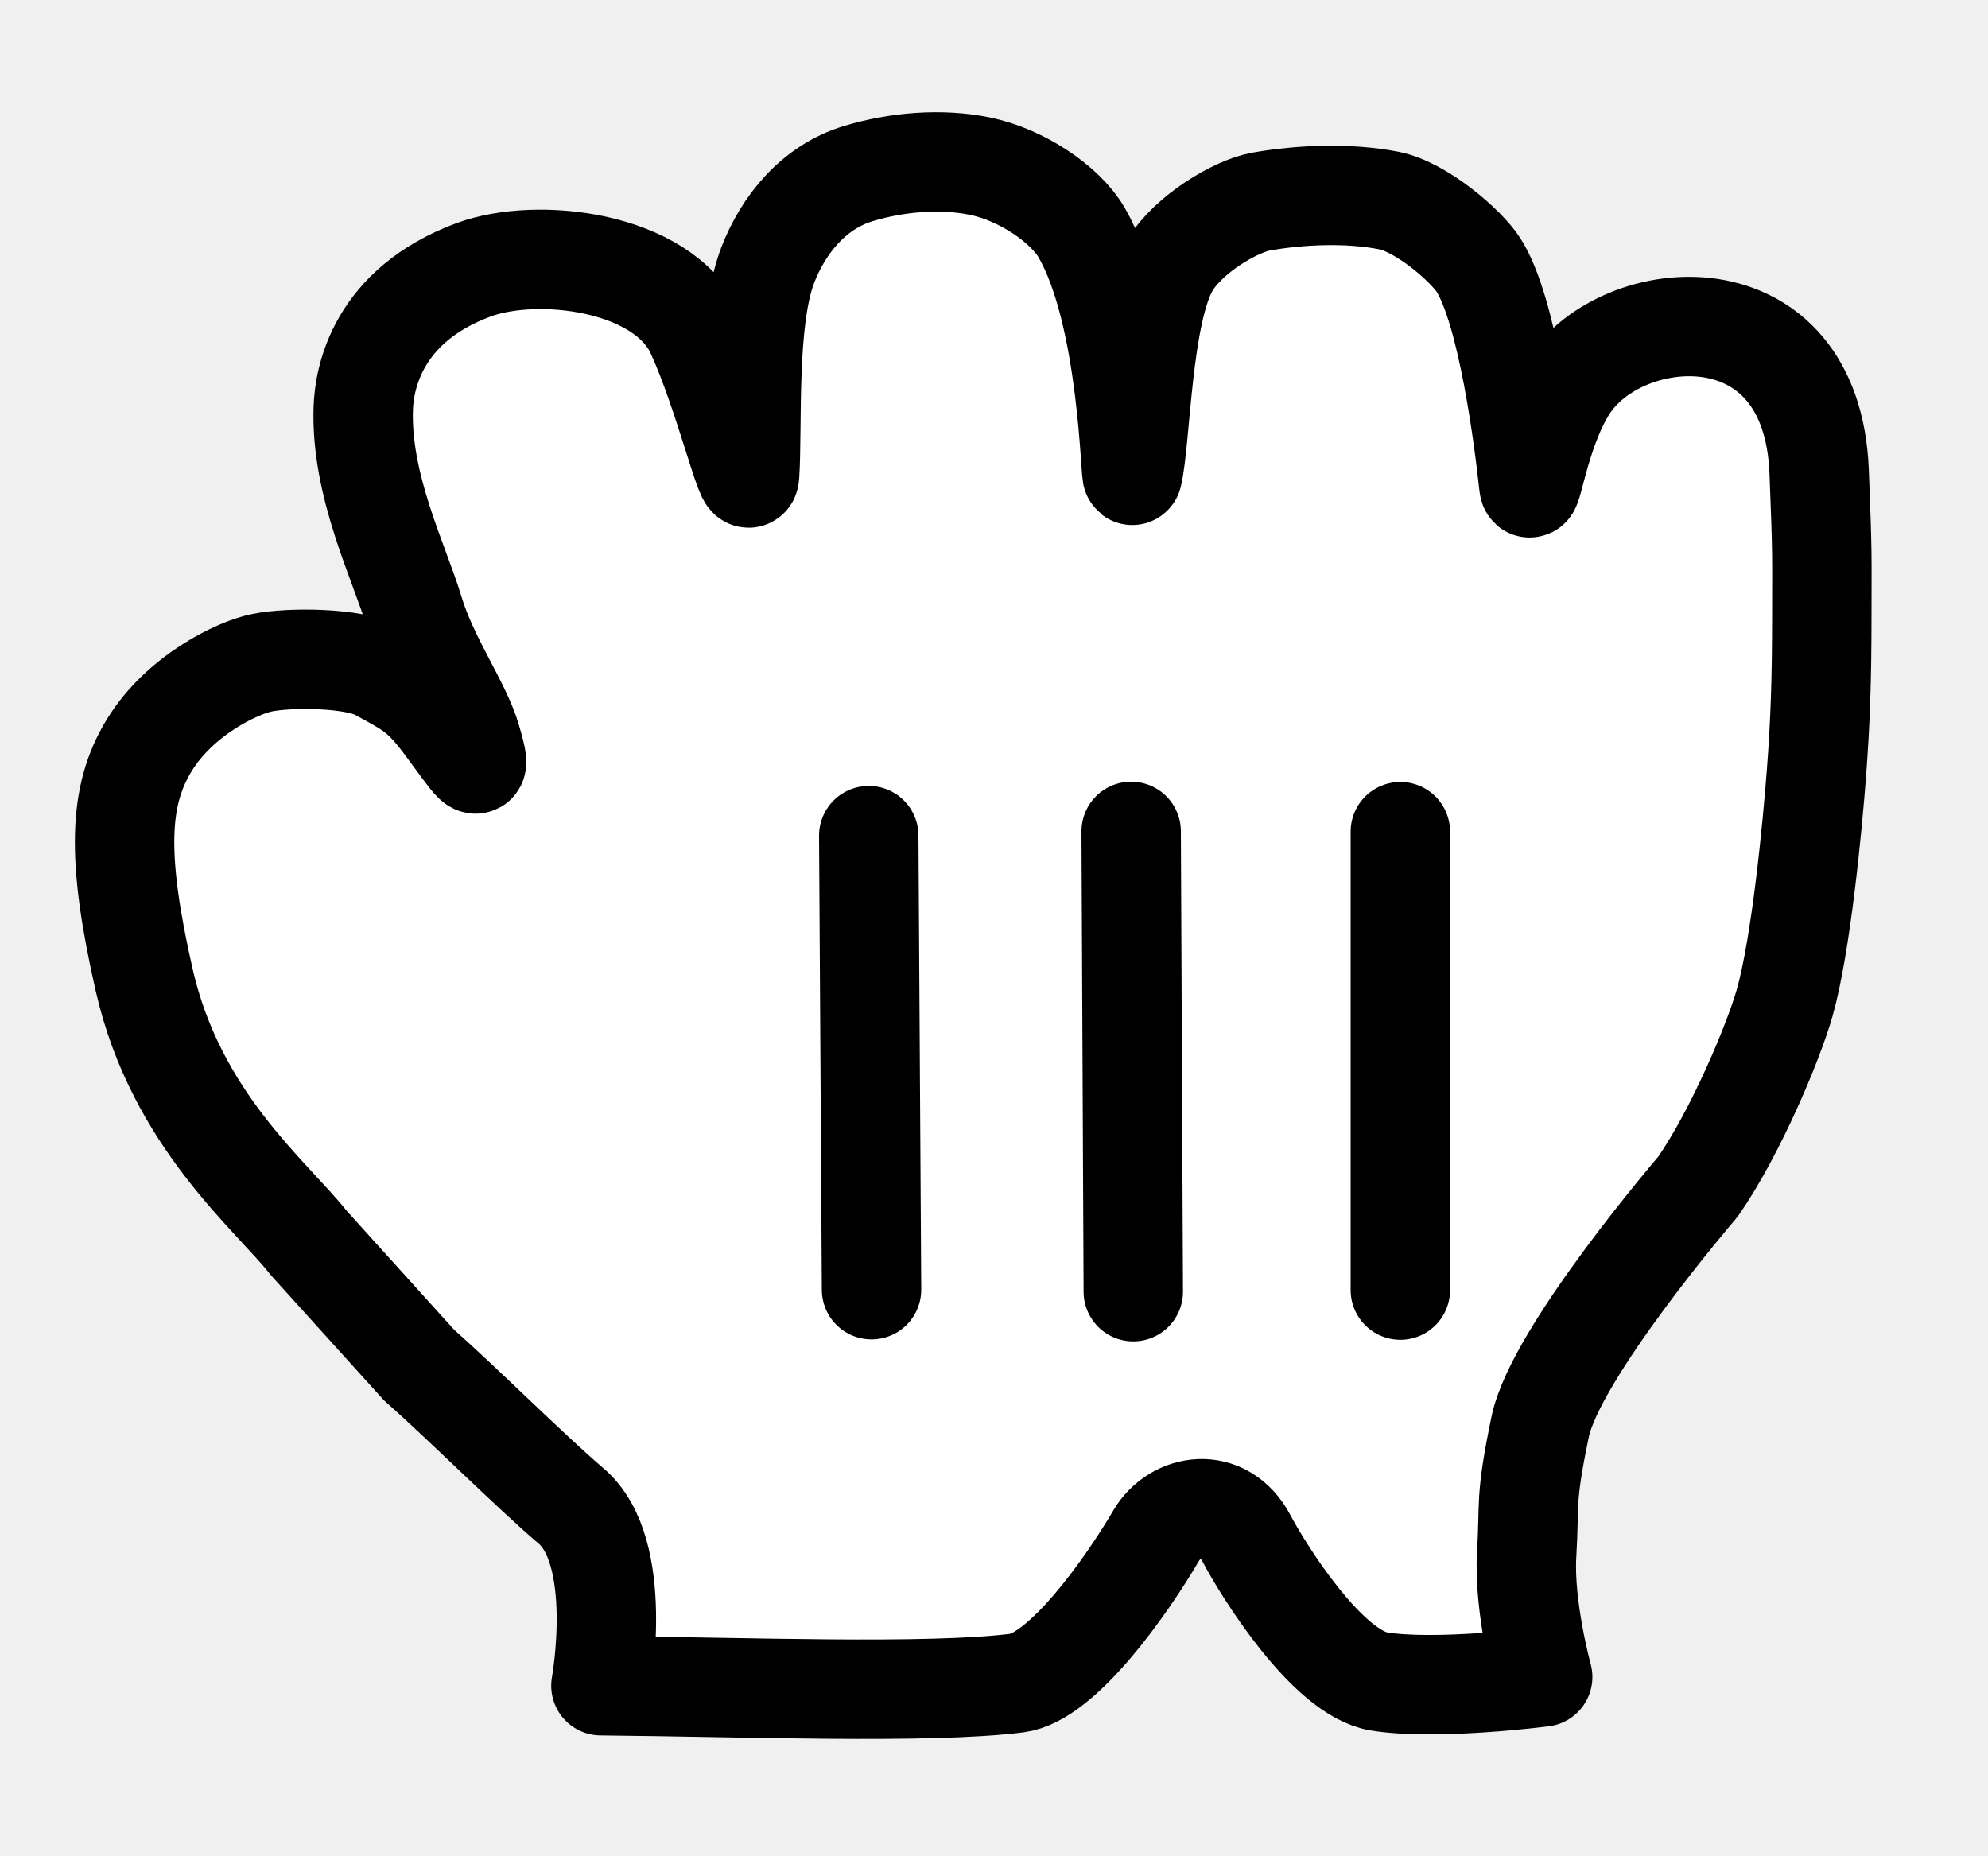
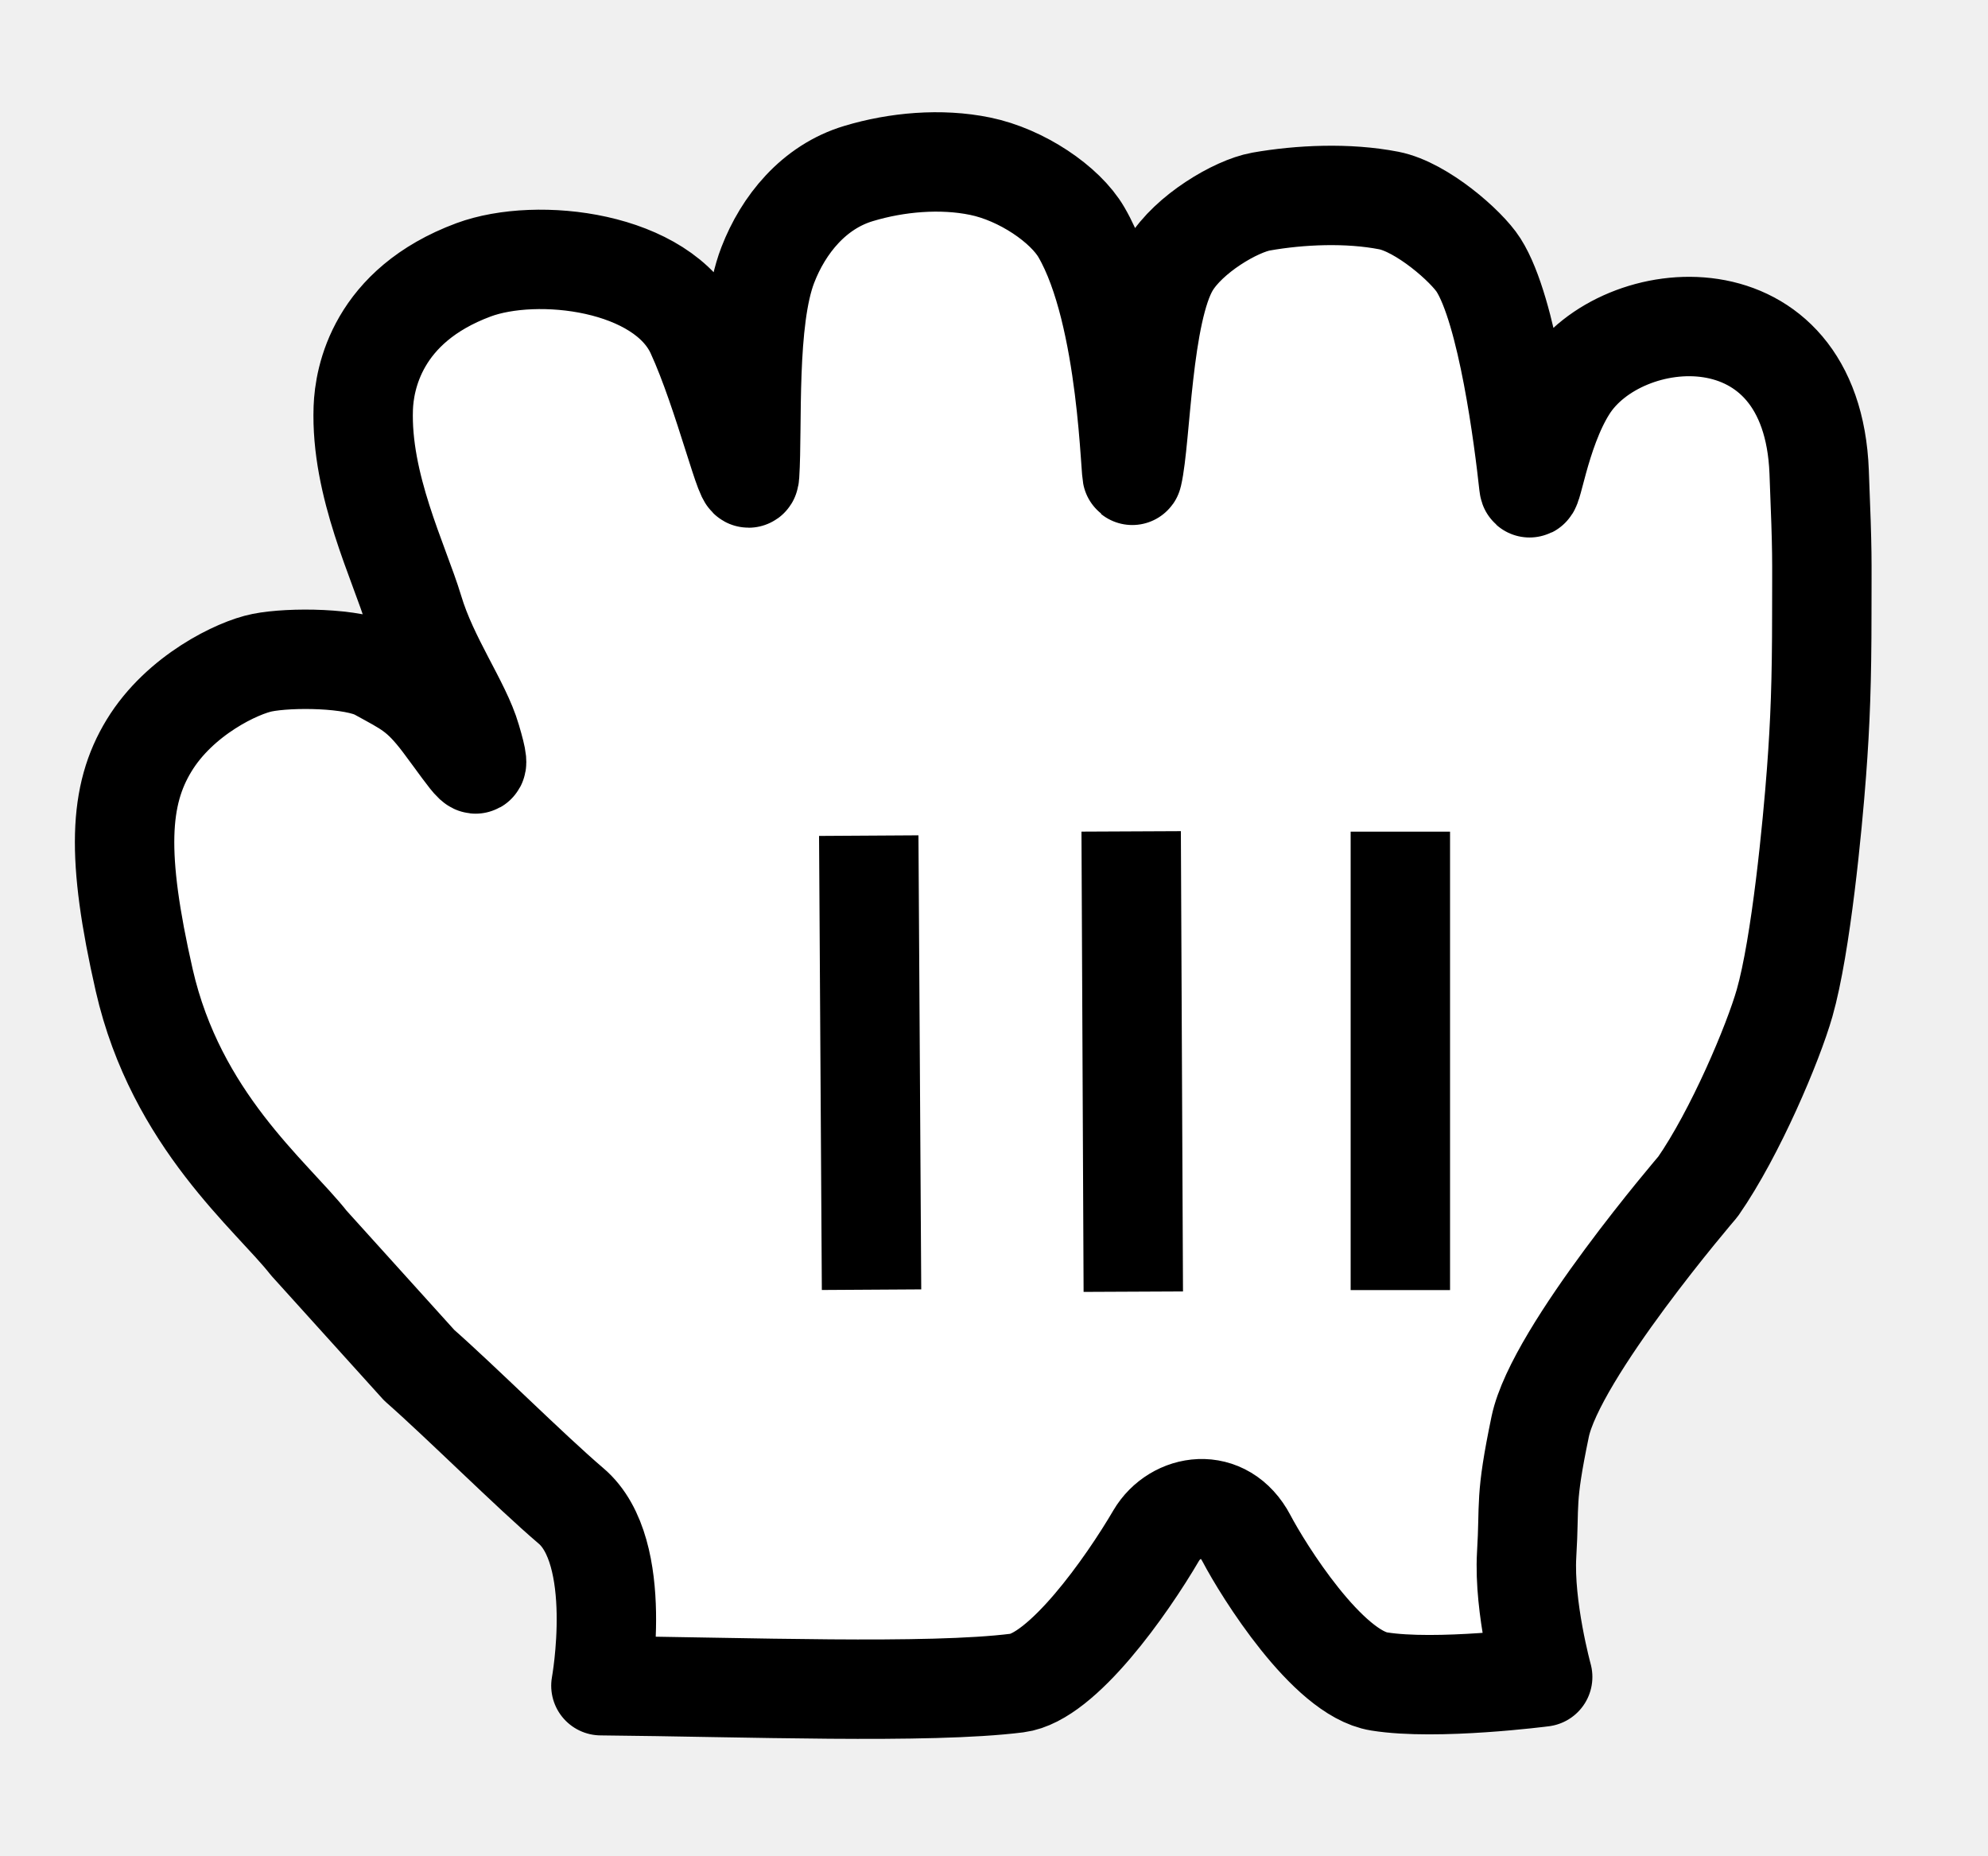
- <svg xmlns="http://www.w3.org/2000/svg" width="15px" height="14px" viewBox="0 0 15 14" version="1.1">
+ <svg xmlns="http://www.w3.org/2000/svg" width="15px" height="14px" viewBox="0 0 15 14">
  <g stroke="none" stroke-width="1" fill="none" fill-rule="evenodd">
    <g transform="translate(-141, -35)">
      <g transform="translate(141, 36)">
        <path d="M3.573,1.036 C4.053,0.858 5,0.967 5.25,1.509 C5.463,1.971 5.646,2.75 5.656,2.584 C5.68,2.215 5.632,1.417 5.793,1 C5.91,0.696 6.14,0.41 6.479,0.309 C6.764,0.223 7.099,0.193 7.395,0.254 C7.708,0.318 8.037,0.541 8.16,0.753 C8.522,1.376 8.528,2.652 8.545,2.584 C8.609,2.312 8.615,1.355 8.828,1 C8.969,0.765 9.325,0.555 9.515,0.521 C9.809,0.469 10.171,0.453 10.479,0.513 C10.728,0.562 11.065,0.857 11.156,1 C11.375,1.344 11.498,2.316 11.535,2.658 C11.551,2.799 11.609,2.265 11.828,1.922 C12.234,1.283 13.672,1.159 13.726,2.561 C13.752,3.215 13.746,3.185 13.746,3.625 C13.746,4.141 13.734,4.453 13.706,4.827 C13.676,5.226 13.59,6.131 13.465,6.569 C13.379,6.87 13.094,7.547 12.812,7.953 C12.812,7.953 11.738,9.203 11.621,9.765 C11.504,10.328 11.543,10.332 11.519,10.73 C11.496,11.129 11.64,11.653 11.64,11.653 C11.64,11.653 10.839,11.757 10.406,11.687 C10.015,11.625 9.531,10.847 9.406,10.609 C9.234,10.281 8.867,10.344 8.724,10.586 C8.5,10.969 8.015,11.656 7.674,11.699 C7.005,11.783 5.619,11.729 4.534,11.719 C4.534,11.719 4.719,10.708 4.307,10.361 C4.002,10.101 3.477,9.577 3.163,9.301 L2.331,8.38 C2.048,8.02 1.329,7.451 1.088,6.395 C0.875,5.459 0.896,5 1.125,4.625 C1.357,4.244 1.795,4.036 1.979,4 C2.187,3.958 2.671,3.961 2.854,4.062 C3.077,4.185 3.167,4.221 3.342,4.453 C3.572,4.76 3.654,4.909 3.555,4.574 C3.479,4.312 3.233,3.979 3.121,3.604 C3.012,3.243 2.72,2.661 2.741,2.078 C2.749,1.857 2.844,1.307 3.573,1.036" fill="#FFFFFF" />
-         <path d="M3.573,1.036 C4.053,0.858 5,0.967 5.25,1.509 C5.463,1.971 5.646,2.75 5.656,2.584 C5.68,2.215 5.632,1.417 5.793,1 C5.91,0.696 6.14,0.41 6.479,0.309 C6.764,0.223 7.099,0.193 7.395,0.254 C7.708,0.318 8.037,0.541 8.16,0.753 C8.522,1.376 8.528,2.652 8.545,2.584 C8.609,2.312 8.615,1.355 8.828,1 C8.969,0.765 9.325,0.555 9.515,0.521 C9.809,0.469 10.171,0.453 10.479,0.513 C10.728,0.562 11.065,0.857 11.156,1 C11.375,1.344 11.498,2.316 11.535,2.658 C11.551,2.799 11.609,2.265 11.828,1.922 C12.234,1.283 13.672,1.159 13.726,2.561 C13.752,3.215 13.746,3.185 13.746,3.625 C13.746,4.141 13.734,4.453 13.706,4.827 C13.676,5.226 13.59,6.131 13.465,6.569 C13.379,6.87 13.094,7.547 12.812,7.953 C12.812,7.953 11.738,9.203 11.621,9.765 C11.504,10.328 11.543,10.332 11.519,10.73 C11.496,11.129 11.64,11.653 11.64,11.653 C11.64,11.653 10.839,11.757 10.406,11.687 C10.015,11.625 9.531,10.847 9.406,10.609 C9.234,10.281 8.867,10.344 8.724,10.586 C8.5,10.969 8.015,11.656 7.674,11.699 C7.005,11.783 5.619,11.729 4.534,11.719 C4.534,11.719 4.719,10.708 4.307,10.361 C4.002,10.101 3.477,9.577 3.163,9.301 L2.331,8.38 C2.048,8.02 1.329,7.451 1.088,6.395 C0.875,5.459 0.896,5 1.125,4.625 C1.357,4.244 1.795,4.036 1.979,4 C2.187,3.958 2.671,3.961 2.854,4.062 C3.077,4.185 3.167,4.221 3.342,4.453 C3.572,4.76 3.654,4.909 3.555,4.574 C3.479,4.312 3.233,3.979 3.121,3.604 C3.012,3.243 2.72,2.661 2.741,2.078 C2.749,1.857 2.844,1.307 3.573,1.036 L3.573,1.036 Z" stroke="#000000" stroke-width="0.75" stroke-linejoin="round" />
-         <path d="M10.566,8.734 L10.566,5.275" stroke="#000000" stroke-width="0.75" stroke-linecap="round" />
-         <path d="M8.551,8.746 L8.535,5.273" stroke="#000000" stroke-width="0.75" stroke-linecap="round" />
-         <path d="M6.555,5.305 L6.576,8.731" stroke="#000000" stroke-width="0.75" stroke-linecap="round" />
+         <path d="M3.573,1.036 C4.053,0.858 5,0.967 5.25,1.509 C5.463,1.971 5.646,2.75 5.656,2.584 C5.68,2.215 5.632,1.417 5.793,1 C5.91,0.696 6.14,0.41 6.479,0.309 C6.764,0.223 7.099,0.193 7.395,0.254 C7.708,0.318 8.037,0.541 8.16,0.753 C8.522,1.376 8.528,2.652 8.545,2.584 C8.609,2.312 8.615,1.355 8.828,1 C8.969,0.765 9.325,0.555 9.515,0.521 C9.809,0.469 10.171,0.453 10.479,0.513 C10.728,0.562 11.065,0.857 11.156,1 C11.375,1.344 11.498,2.316 11.535,2.658 C11.551,2.799 11.609,2.265 11.828,1.922 C12.234,1.283 13.672,1.159 13.726,2.561 C13.752,3.215 13.746,3.185 13.746,3.625 C13.746,4.141 13.734,4.453 13.706,4.827 C13.676,5.226 13.59,6.131 13.465,6.569 C13.379,6.87 13.094,7.547 12.812,7.953 C12.812,7.953 11.738,9.203 11.621,9.765 C11.504,10.328 11.543,10.332 11.519,10.73 C11.496,11.129 11.64,11.653 11.64,11.653 C11.64,11.653 10.839,11.757 10.406,11.687 C10.015,11.625 9.531,10.847 9.406,10.609 C9.234,10.281 8.867,10.344 8.724,10.586 C8.5,10.969 8.015,11.656 7.674,11.699 C7.005,11.783 5.619,11.729 4.534,11.719 C4.534,11.719 4.719,10.708 4.307,10.361 C4.002,10.101 3.477,9.577 3.163,9.301 L2.331,8.38 C2.048,8.02 1.329,7.451 1.088,6.395 C0.875,5.459 0.896,5 1.125,4.625 C1.357,4.244 1.795,4.036 1.979,4 C2.187,3.958 2.671,3.961 2.854,4.062 C3.077,4.185 3.167,4.221 3.342,4.453 C3.572,4.76 3.654,4.909 3.555,4.574 C3.479,4.312 3.233,3.979 3.121,3.604 C3.012,3.243 2.72,2.661 2.741,2.078 C2.749,1.857 2.844,1.307 3.573,1.036 L3.573,1.036 Z" stroke="#000" stroke-width="0.75" stroke-linejoin="round" />
+         <path d="M10.566,8.734 L10.566,5.275" stroke="#000" stroke-width="0.75" />
+         <path d="M8.551,8.746 L8.535,5.273" stroke="#000" stroke-width="0.75" />
+         <path d="M6.555,5.305 L6.576,8.731" stroke="#000" stroke-width="0.75" />
      </g>
    </g>
  </g>
</svg>
